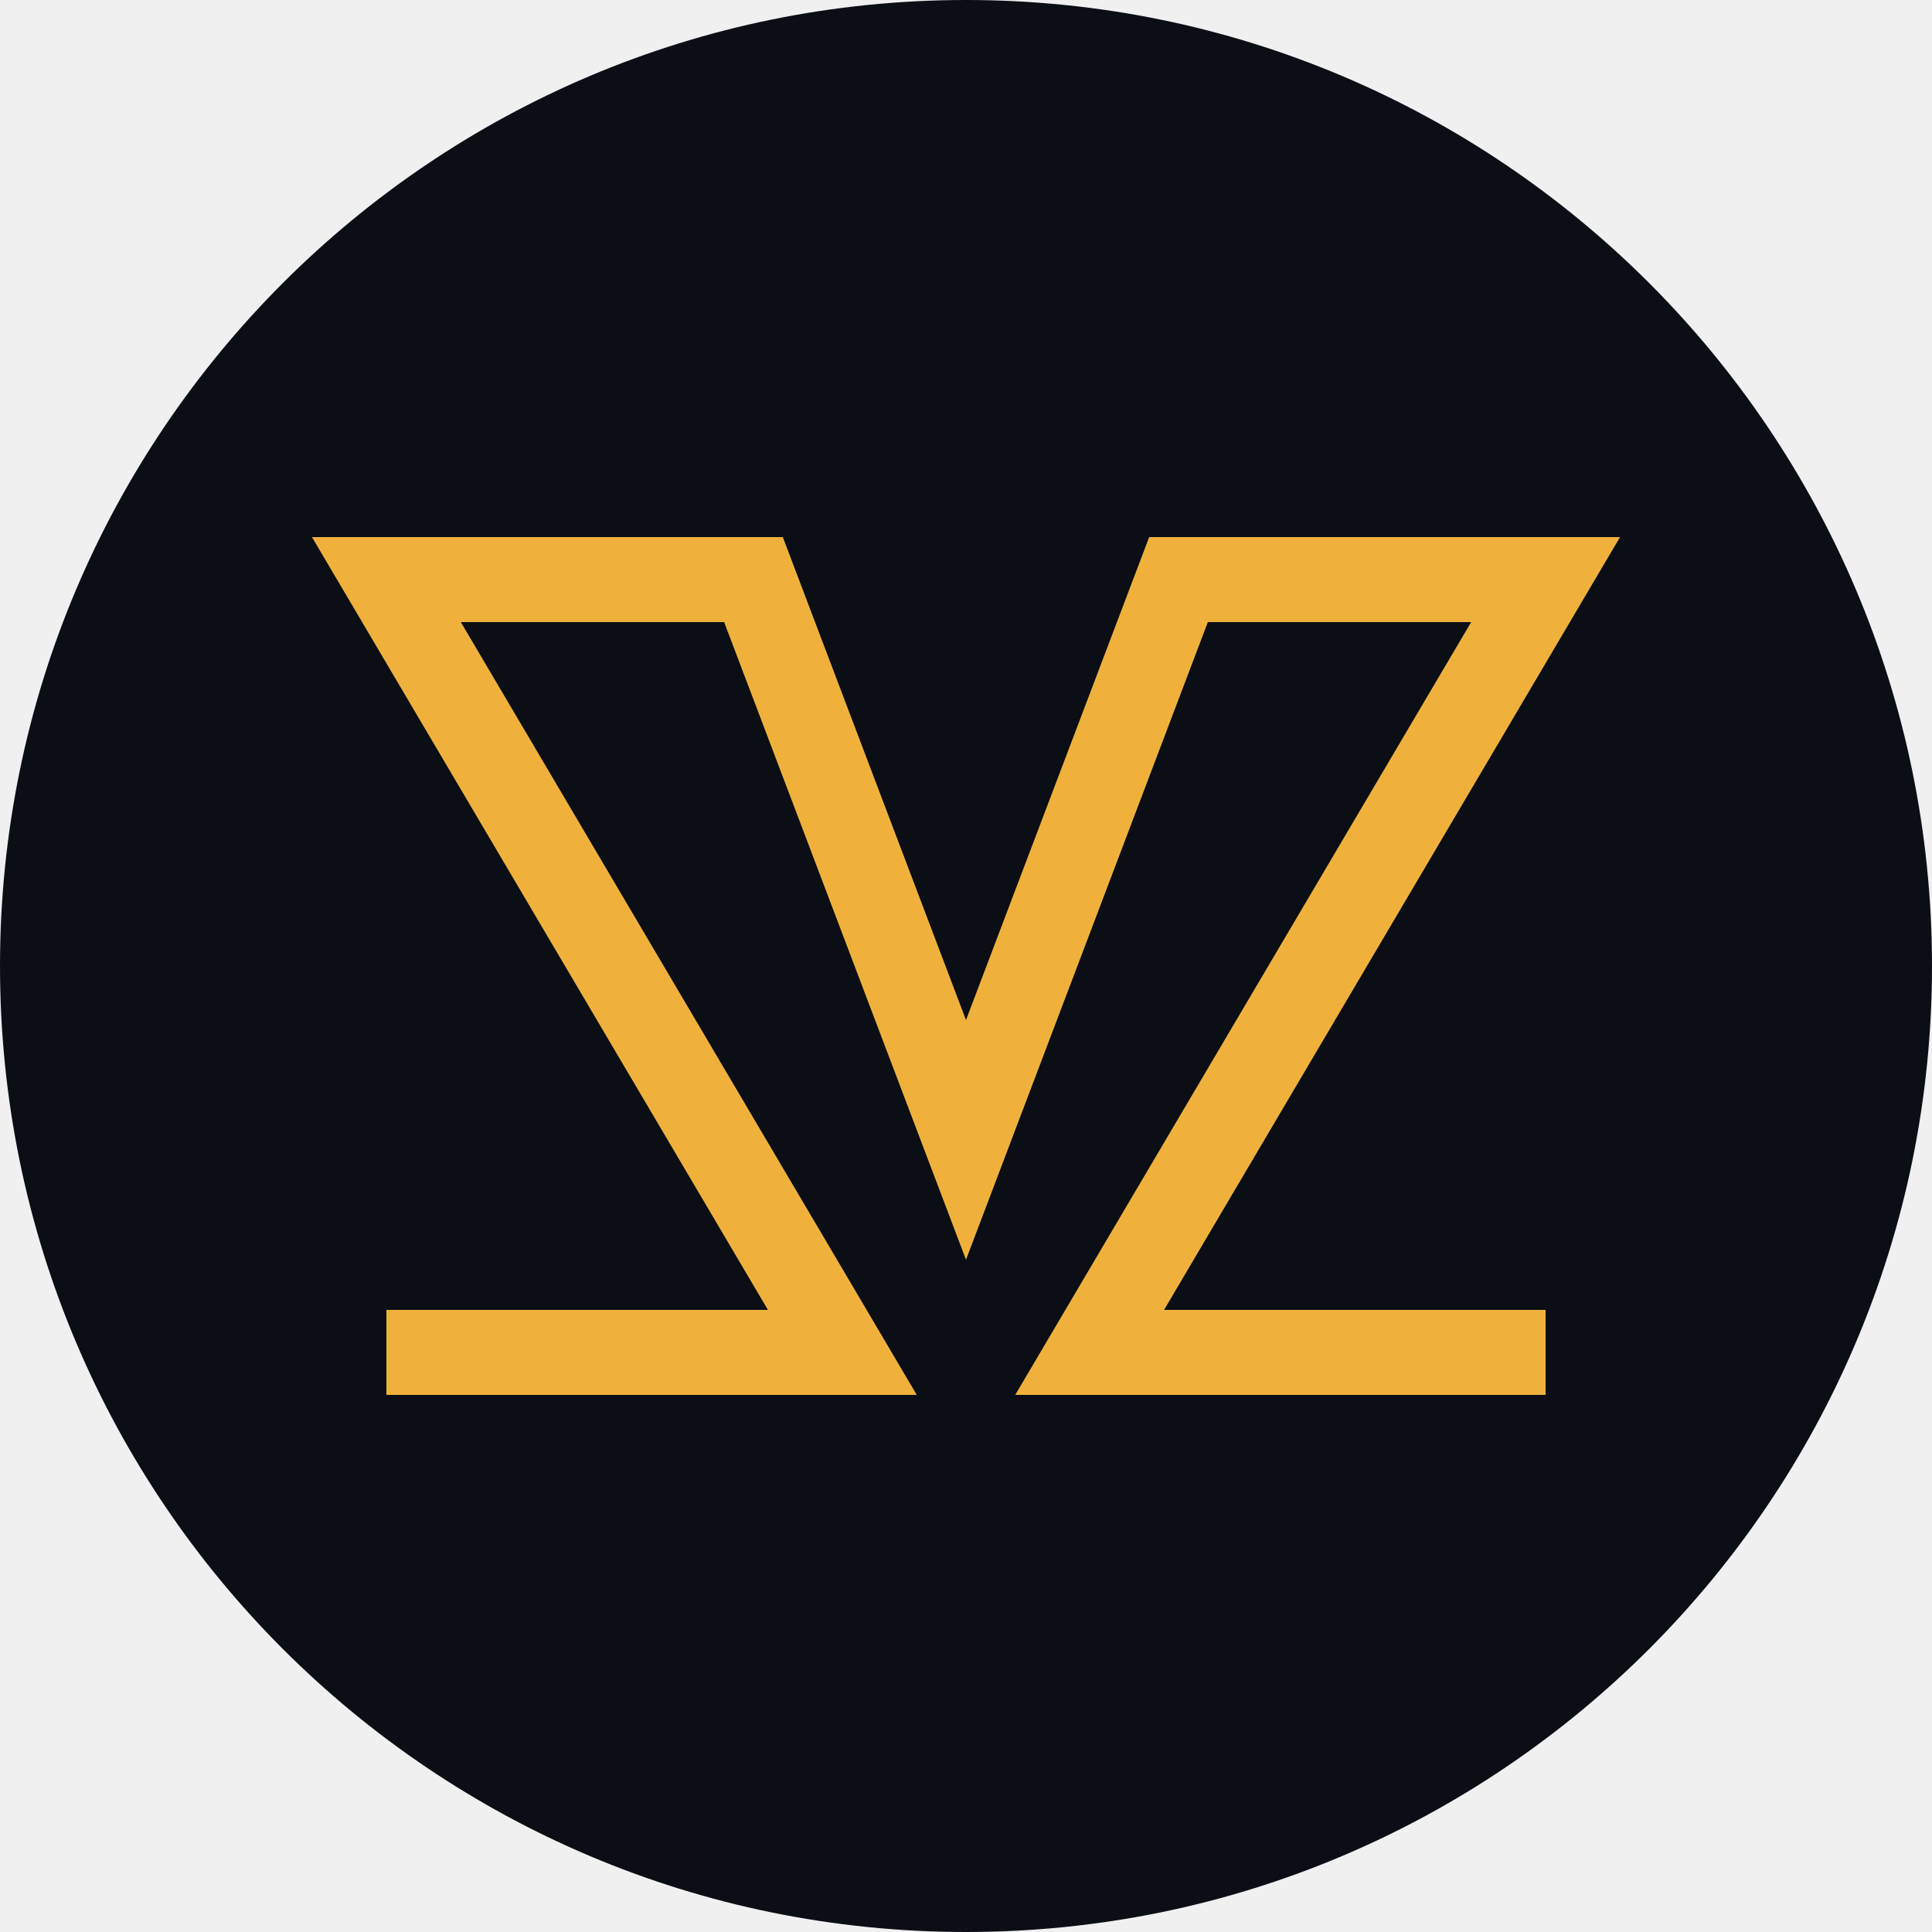
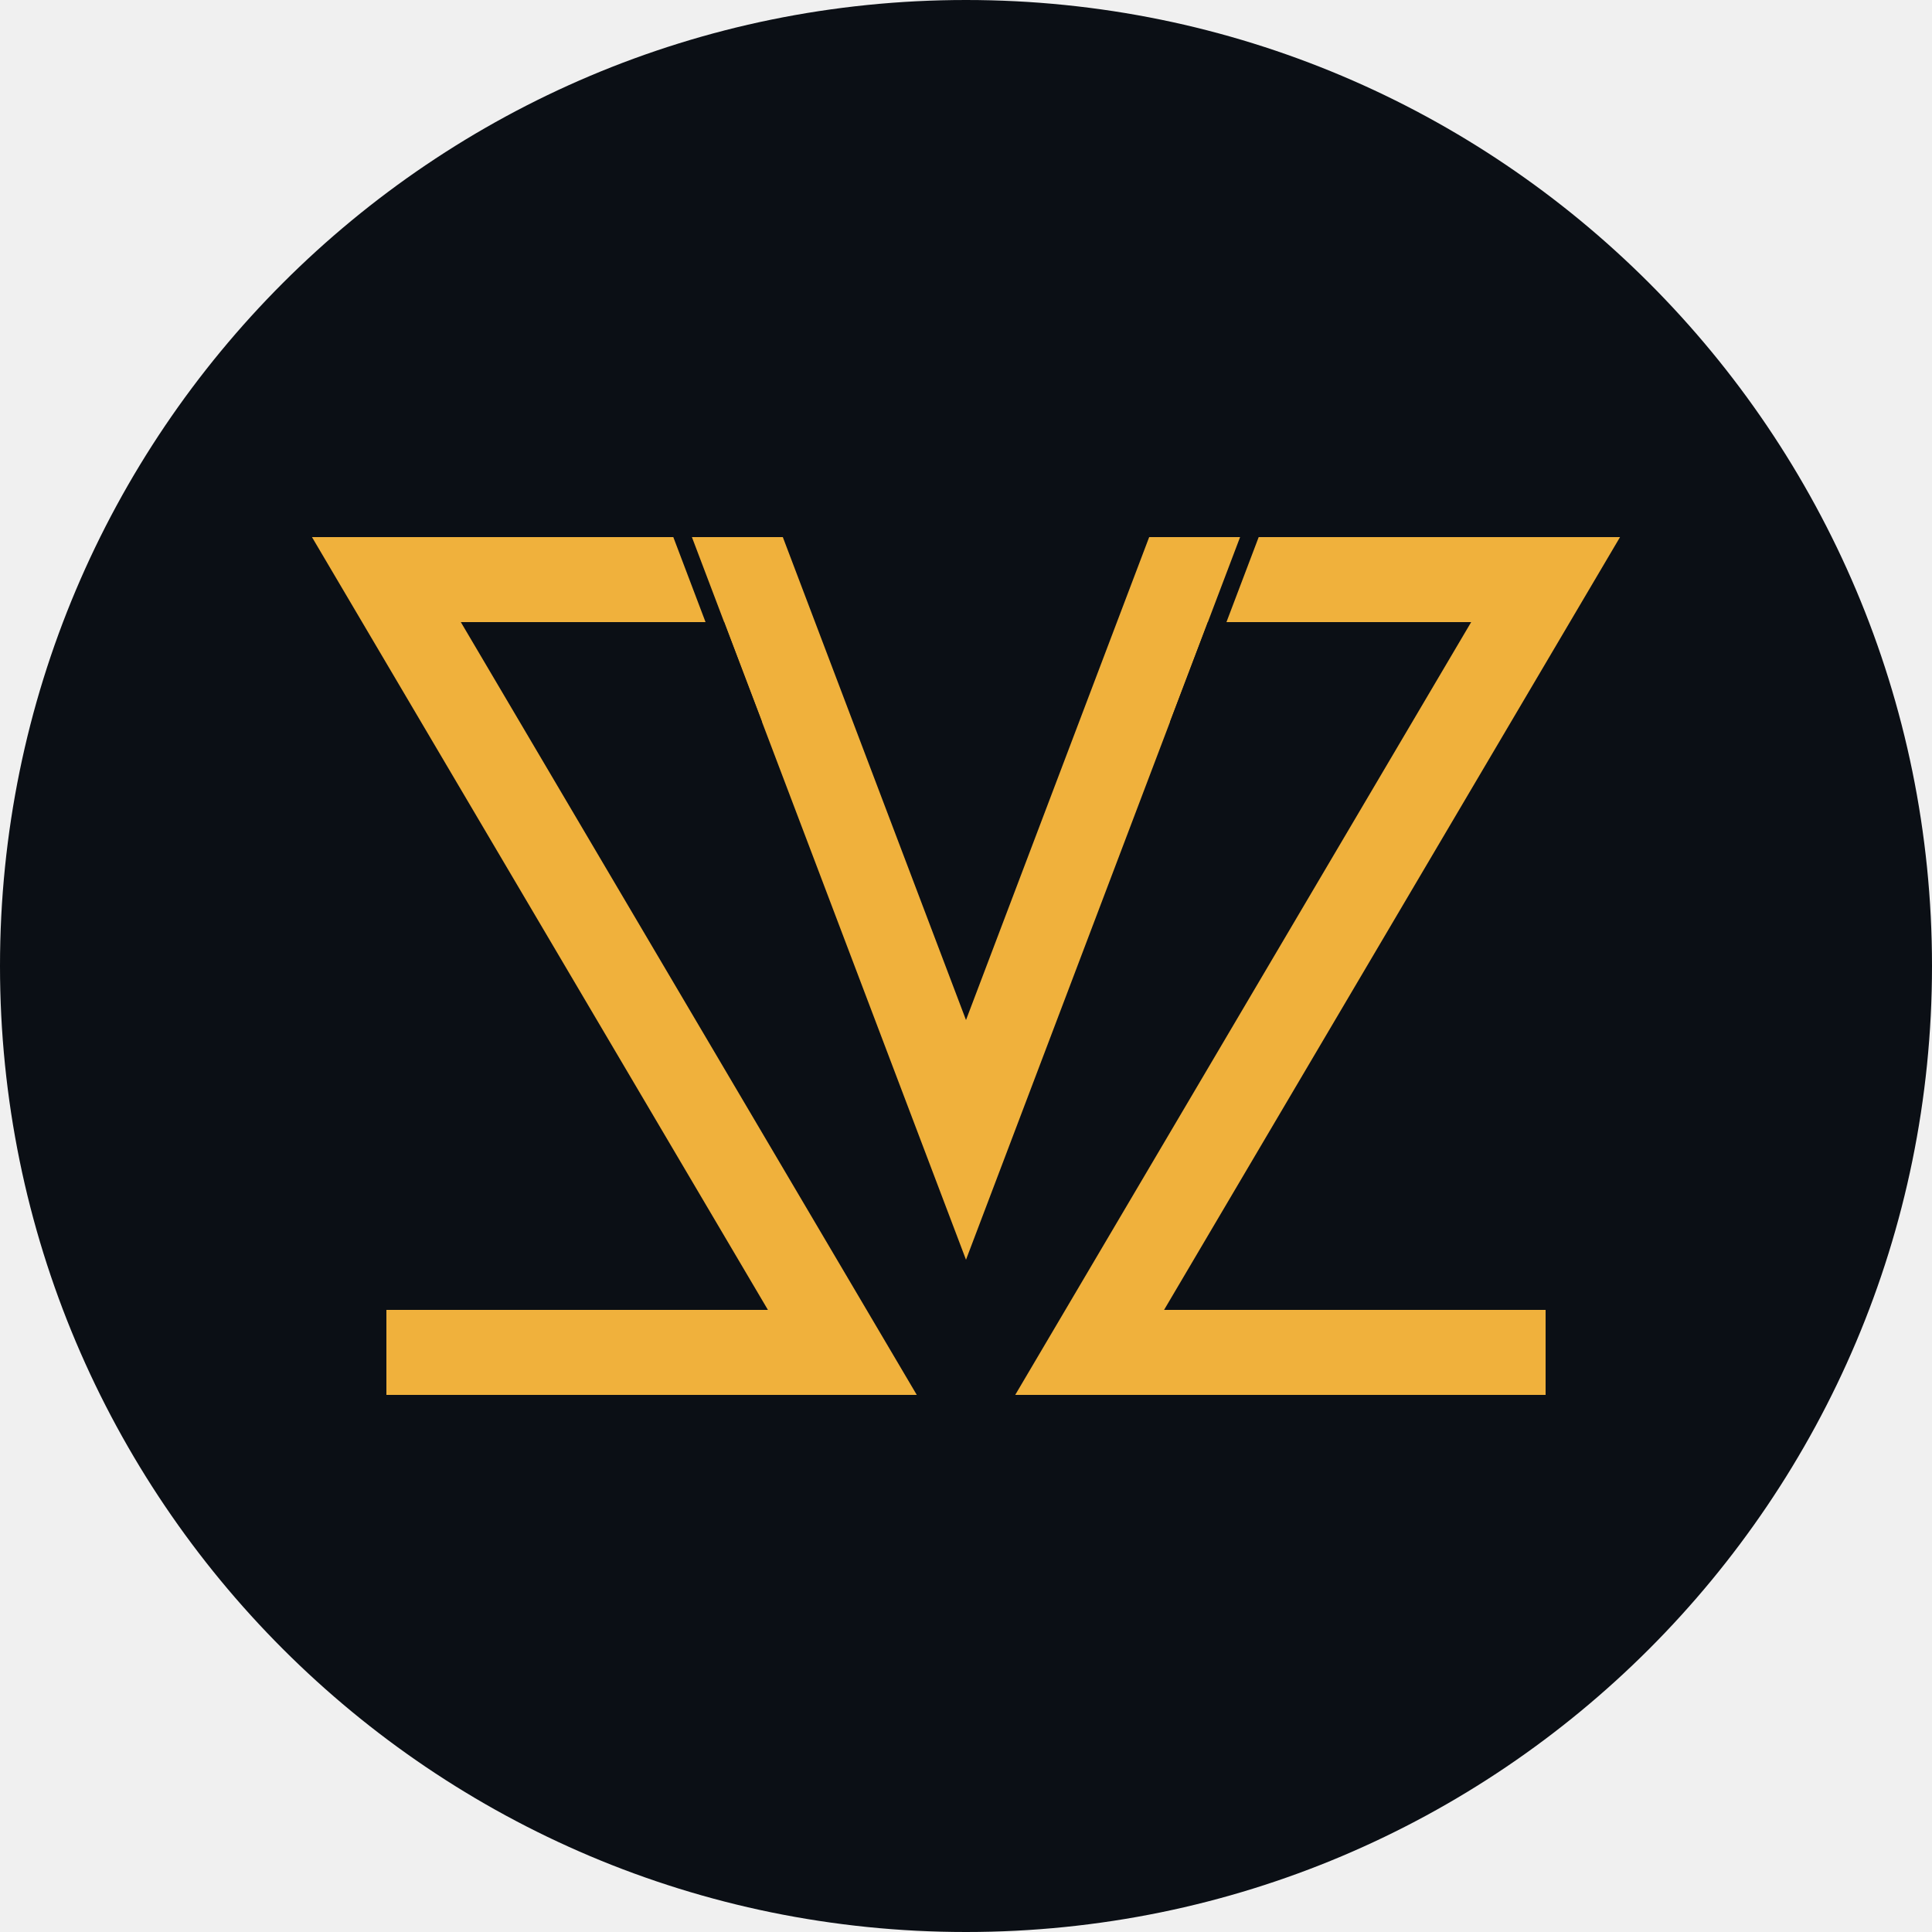
<svg xmlns="http://www.w3.org/2000/svg" viewBox="-500.0 -300.0 1000.0 1000.0" width="1024" height="1024">
  <circle cx="0.0" cy="200.0" r="500.0" fill="#0B0F15" />
-   <path d="M300.00,400.00 L64.00,400.00 L300.00,0.00 L110.00,0.00 L0.00,290.00 L-110.00,0.00 L-300.00,0.00 L-64.00,400.00 L-300.00,400.00" fill="none" stroke="#F0B13C" stroke-width="44" stroke-linejoin="miter" stroke-miterlimit="12" stroke-linecap="butt" />
+   <mask id="szvcut-sharp" maskUnits="userSpaceOnUse" x="-500" y="-200" width="1000" height="800">
+     <rect x="-500" y="-200" width="1000" height="800" fill="#fff" />
+     <line x1="153.50" y1="-39.97" x2="109.81" y2="75.22" stroke="#000" stroke-width="9" />
+     <line x1="-153.50" y1="-39.97" x2="-109.81" y2="75.22" stroke="#000" stroke-width="9" />
+   </mask>
+   <path d="M300.00,400.00 L64.00,400.00 L300.00,0.00 L110.00,0.00 L0.00,290.00 L-110.00,0.00 L-300.00,0.00 L-64.00,400.00 L-300.00,400.00" fill="none" stroke="#F0B13C" stroke-width="44" stroke-linejoin="miter" stroke-miterlimit="12" stroke-linecap="butt" mask="url(#szvcut-sharp)" />
</svg>
